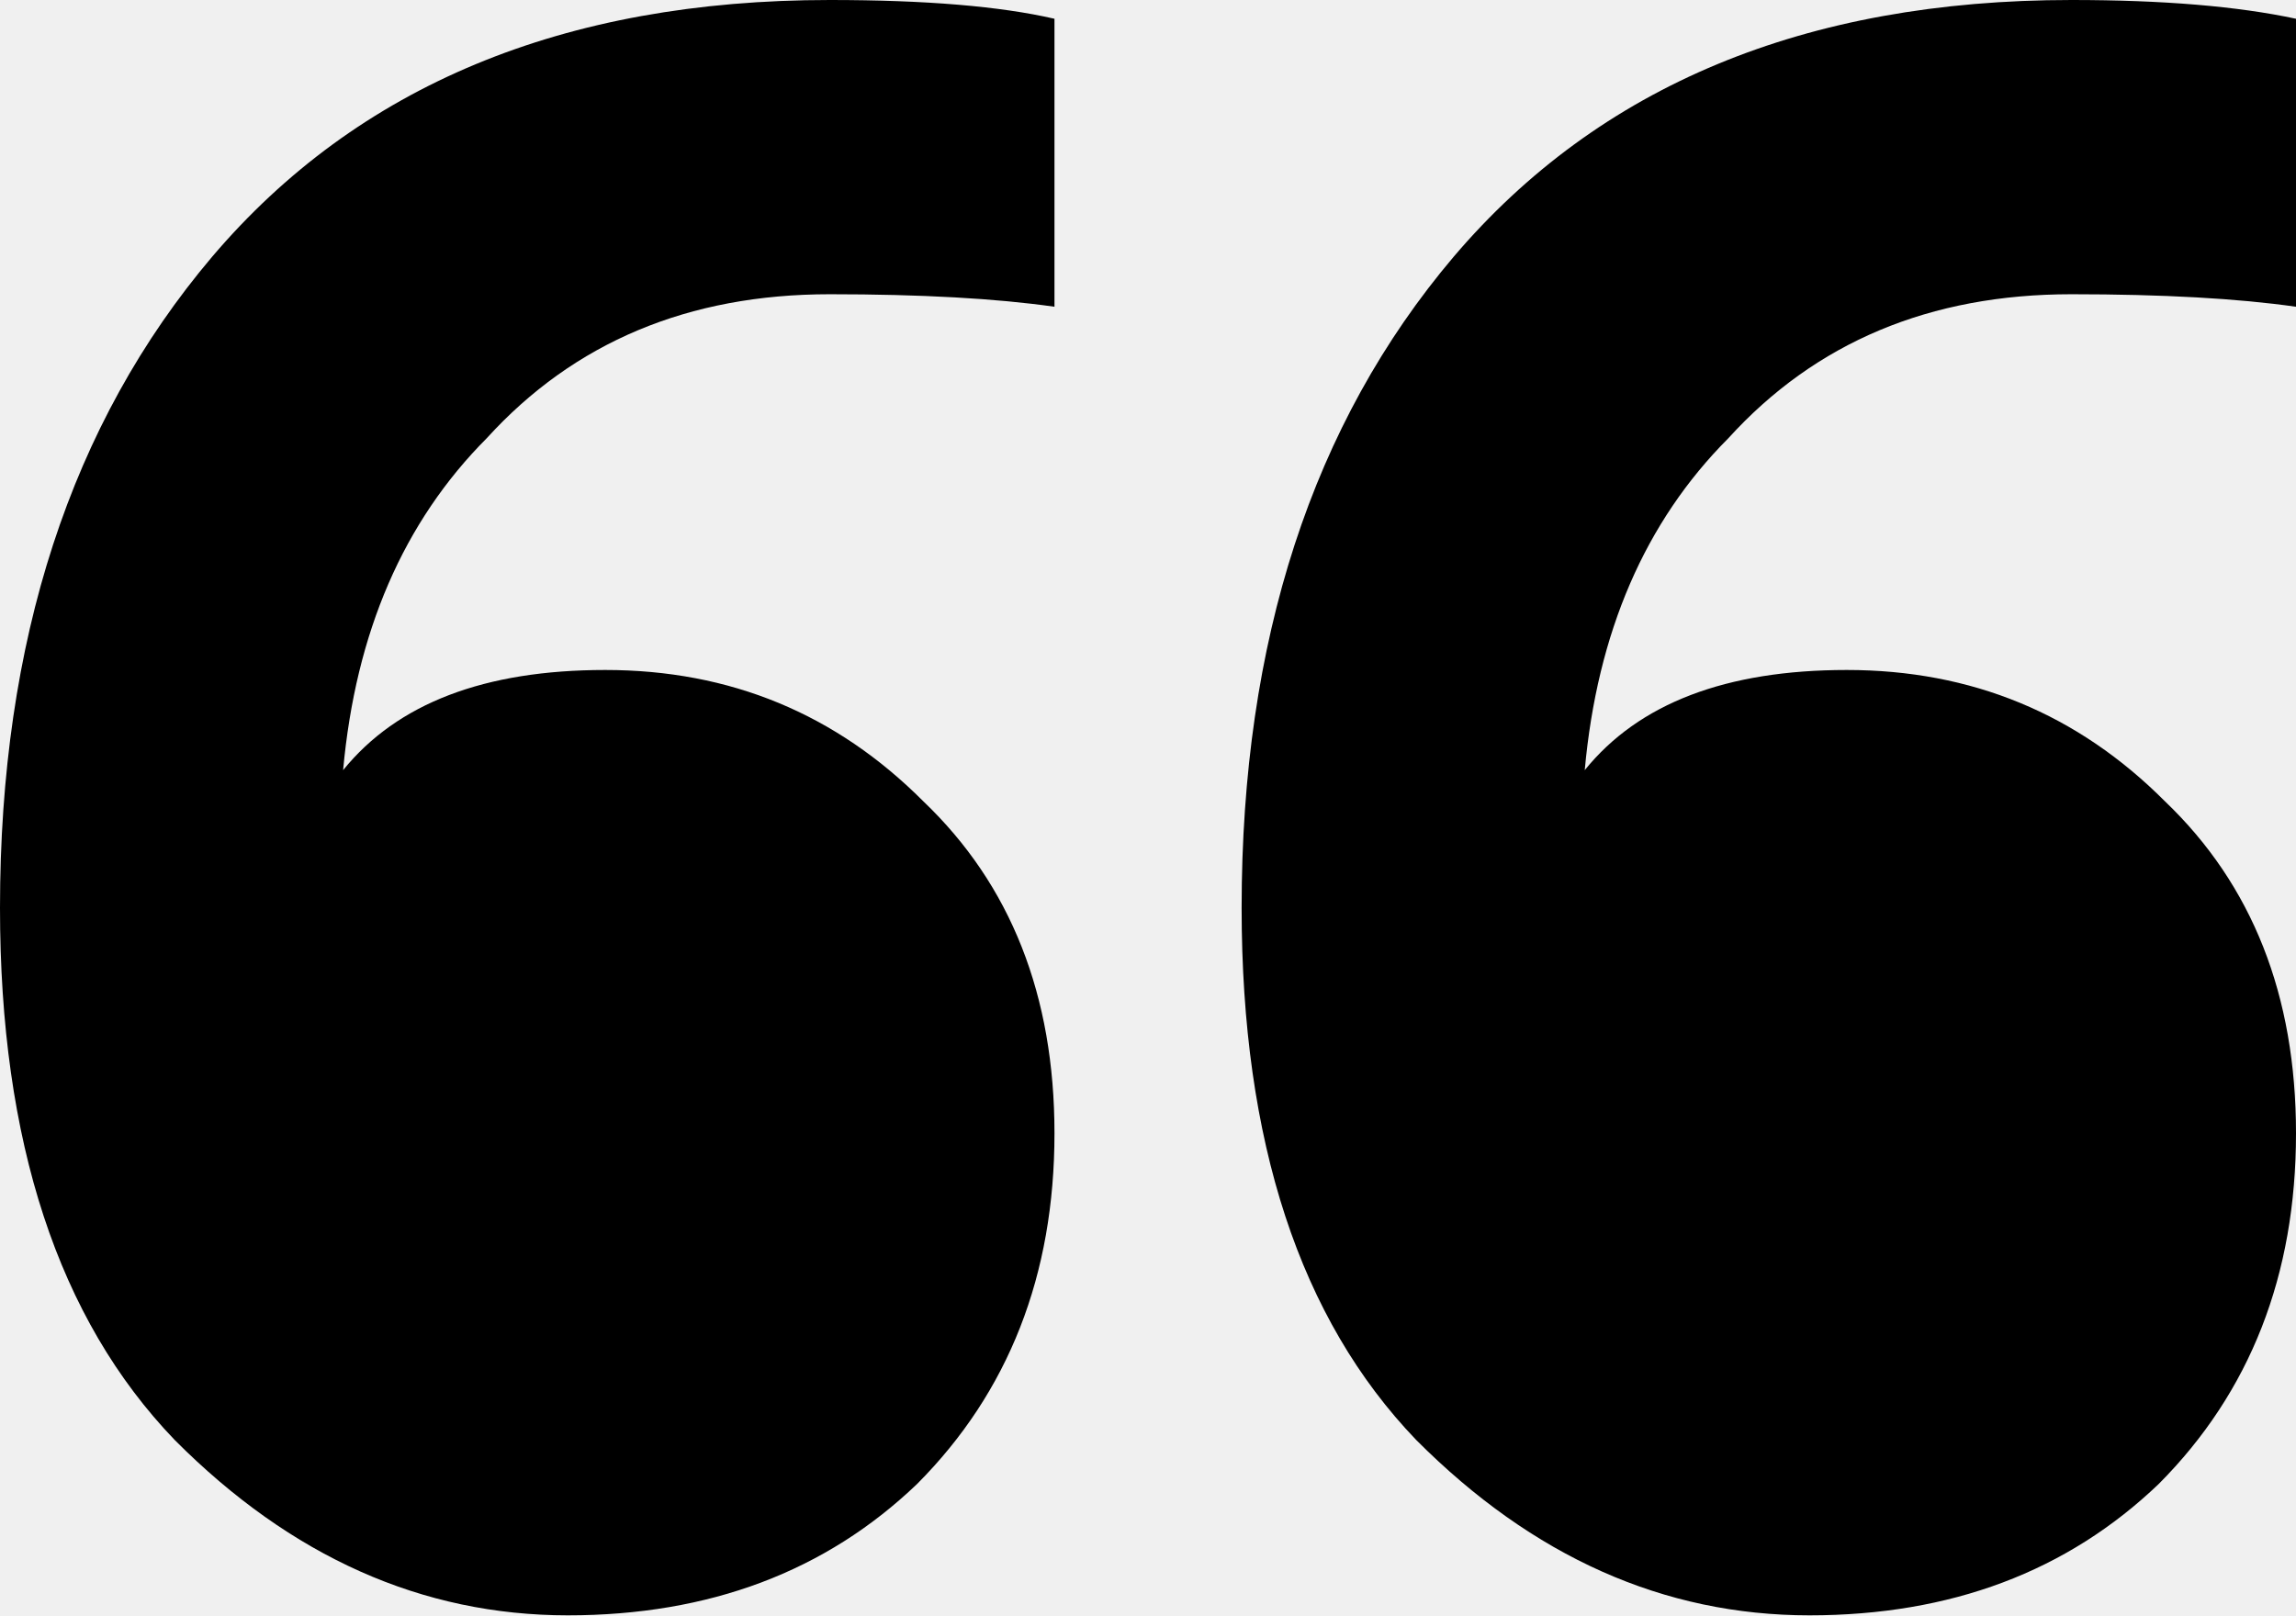
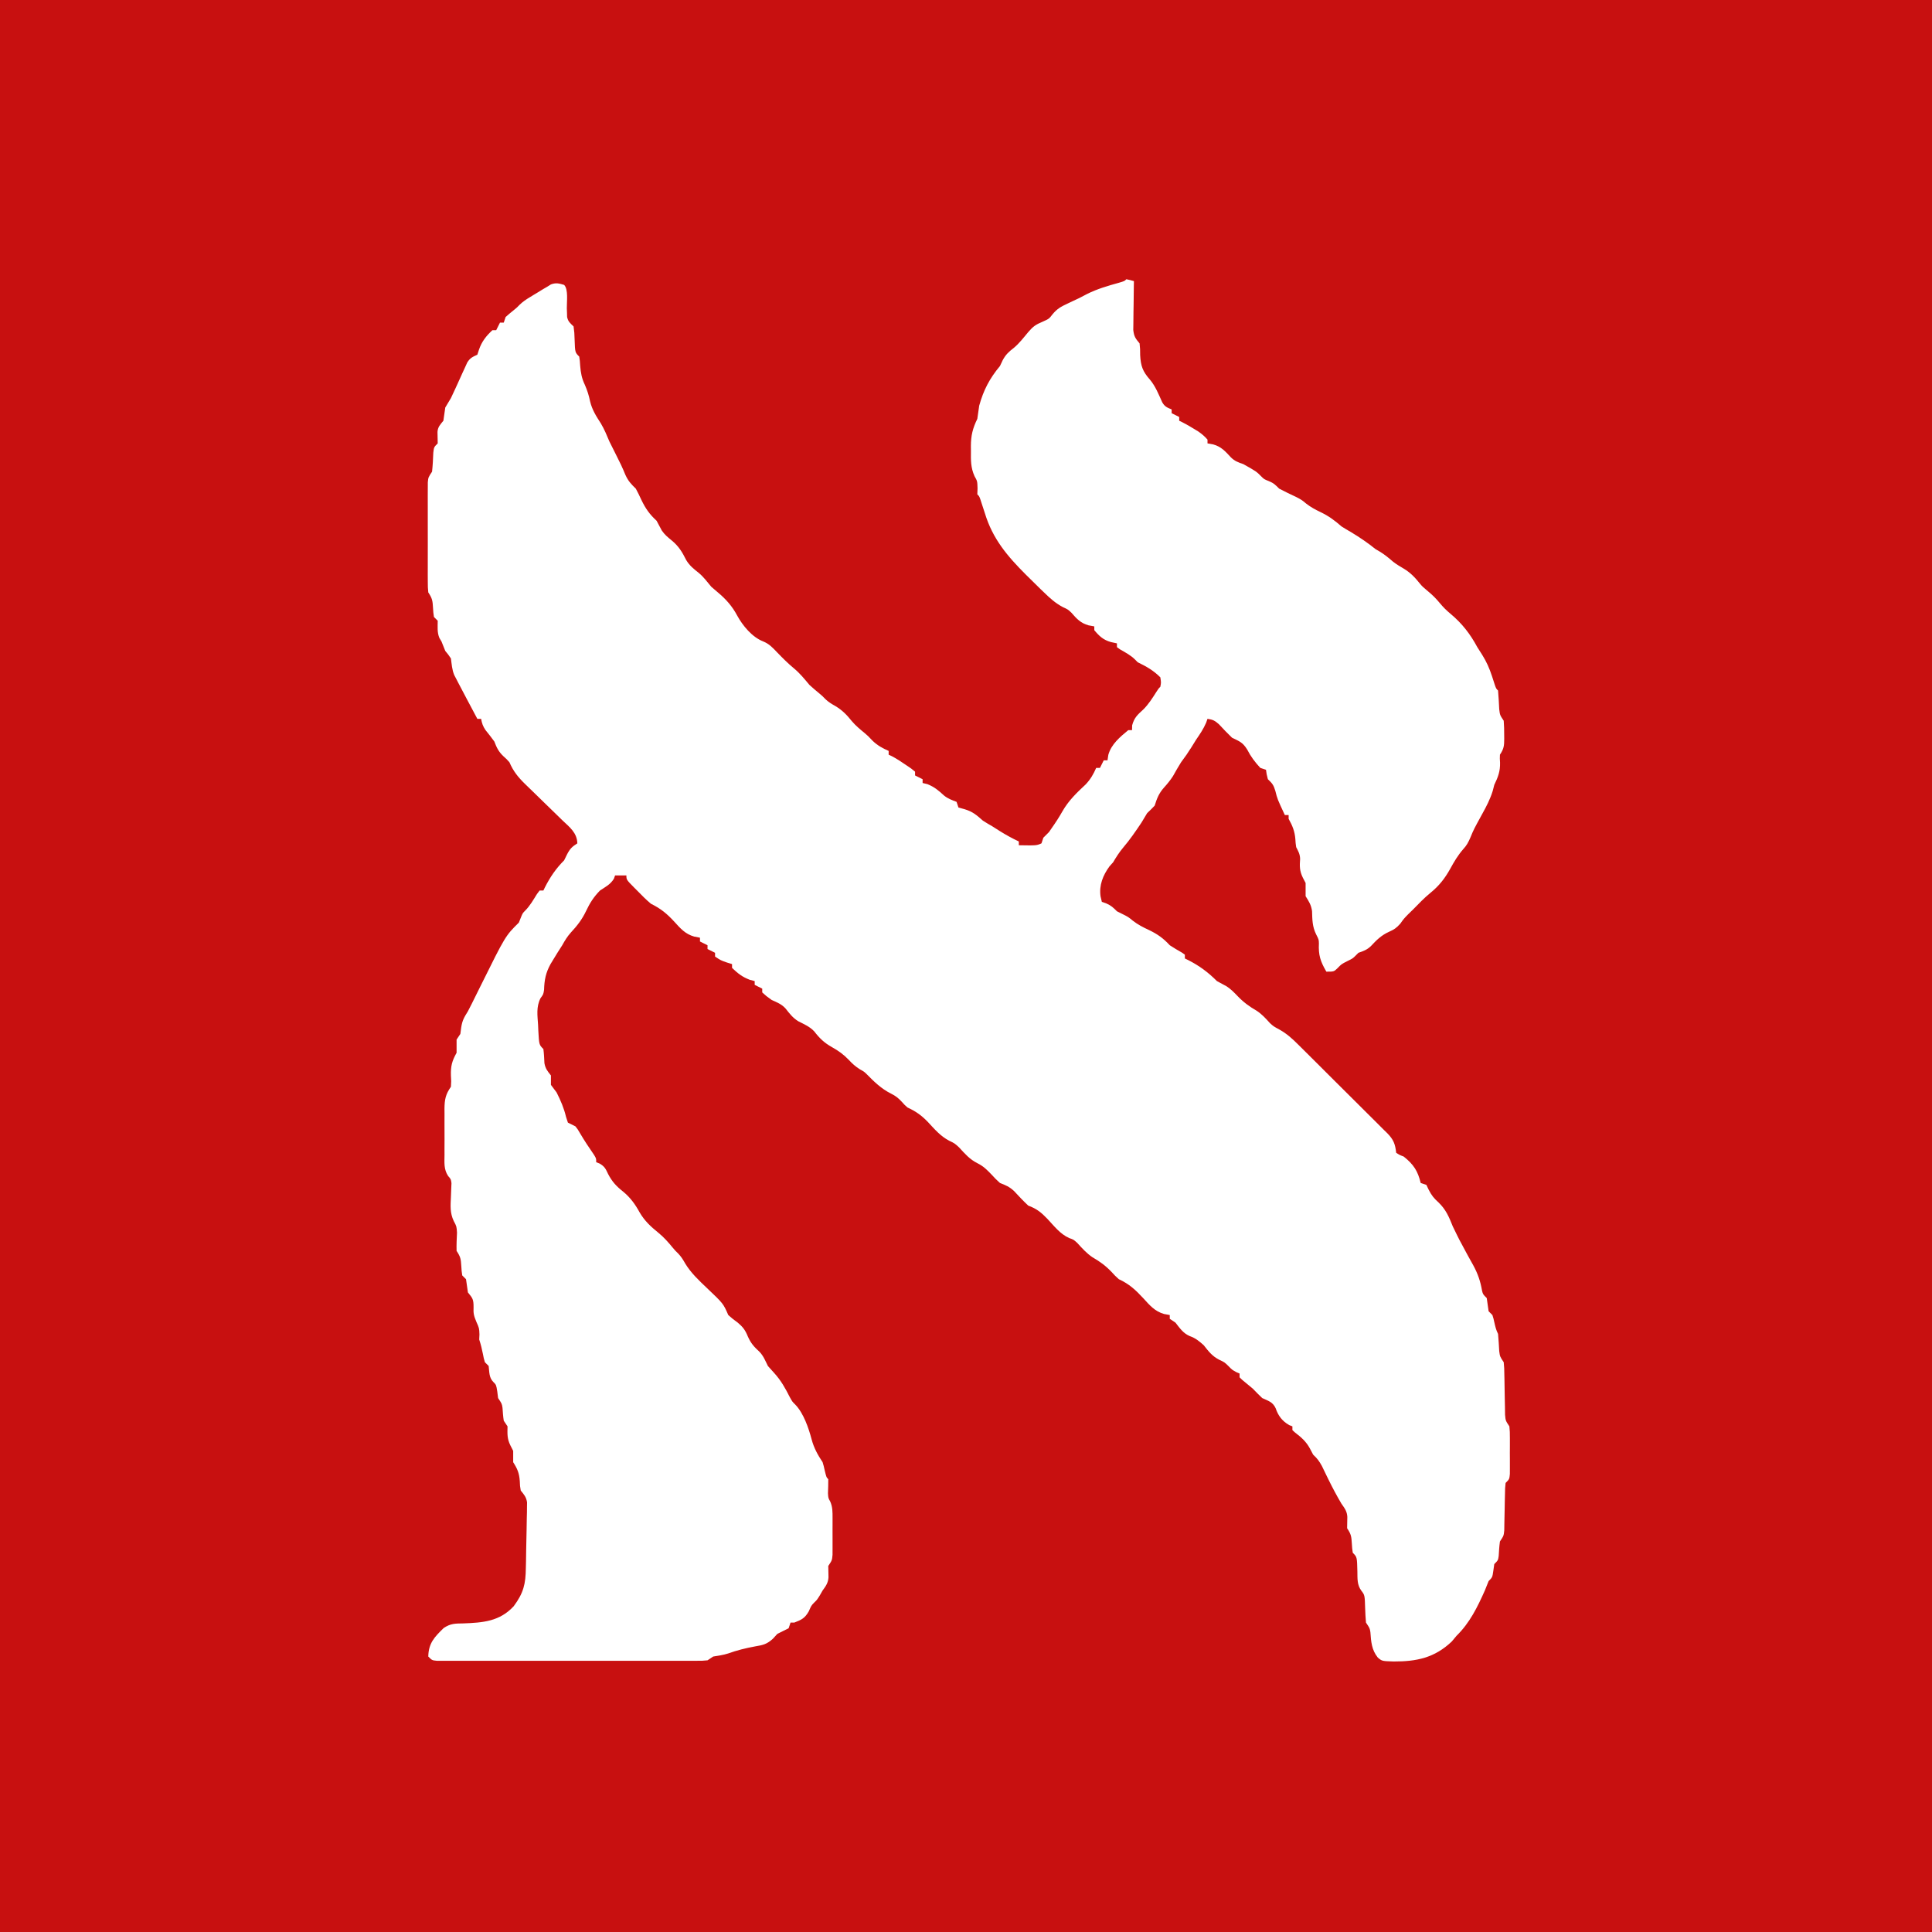
- <svg xmlns="http://www.w3.org/2000/svg" viewBox="0 0 22.39 15.756" fill="currentColor" aria-hidden="true">
-   <path d="M5.537 15.756C4.117 15.756 2.839 15.186 1.704 14.046C0.568 12.865 0 11.135 0 8.855C0 6.25 0.69 4.132 2.069 2.504C3.488 0.835 5.496 0 8.092 0C9.025 0 9.755 0.061 10.283 0.183V2.992C9.715 2.911 8.984 2.87 8.092 2.87C6.713 2.87 5.598 3.338 4.746 4.275C3.935 5.089 3.468 6.168 3.346 7.512C3.874 6.86 4.725 6.535 5.902 6.535C7.119 6.535 8.153 6.962 9.005 7.817C9.857 8.631 10.283 9.71 10.283 11.054C10.283 12.438 9.836 13.578 8.944 14.474C8.052 15.329 6.916 15.756 5.537 15.756ZM17.645 15.756C16.225 15.756 14.947 15.186 13.811 14.046C12.676 12.865 12.108 11.135 12.108 8.855C12.108 6.25 12.797 4.132 14.176 2.504C15.596 0.835 17.604 0 20.2 0C21.092 0 21.822 0.061 22.39 0.183V2.992C21.822 2.911 21.092 2.87 20.2 2.87C18.821 2.87 17.705 3.338 16.854 4.275C16.042 5.089 15.576 6.168 15.454 7.512C15.981 6.86 16.833 6.535 18.009 6.535C19.226 6.535 20.261 6.962 21.113 7.817C21.964 8.631 22.39 9.71 22.39 11.054C22.39 12.438 21.944 13.578 21.052 14.474C20.159 15.329 19.024 15.756 17.645 15.756Z" />
+ <svg xmlns="http://www.w3.org/2000/svg" viewBox="0 0 1024 1024" width="256" height="256">
+   <rect width="1024" height="1024" fill="#C81010" />
+   <path d="M0 0 C2.06 0.44 2.06 0.44 4 1 C3.98 1.86 3.97 2.72 3.95 3.6 C3.9 6.79 3.86 9.98 3.84 13.17 C3.82 14.55 3.8 15.93 3.77 17.31 C3.74 19.29 3.72 21.28 3.71 23.27 C3.69 24.46 3.68 25.65 3.66 26.88 C4.03 30.3 4.83 31.44 7 34 C7.3 36.95 7.3 36.95 7.31 40.25 C7.62 46.01 8.67 48.88 12.44 53.16 C15.42 56.68 17.09 60.99 18.98 65.16 C20.27 67.48 21.58 68.03 24 69 C24 69.66 24 70.32 24 71 C25.32 71.66 26.64 72.32 28 73 C28 73.66 28 74.32 28 75 C28.58 75.28 29.15 75.56 29.75 75.85 C31.92 76.96 33.99 78.15 36.06 79.44 C36.73 79.85 37.41 80.26 38.1 80.68 C39.98 81.99 41.51 83.26 43 85 C43 85.66 43 86.32 43 87 C43.51 87.09 43.51 87.09 46.06 87.56 C50.3 88.74 52.46 91.24 55.39 94.4 C57.42 96.41 59.31 97.08 62 98 C68.87 101.86 68.87 101.86 71.59 104.6 C73 106 73 106 75.5 107 C78.12 108.05 79.05 109.05 81 111 C83.98 112.59 87.01 114 90.06 115.44 C93 117 93 117 95.25 118.88 C97.79 120.84 100.06 122.06 102.94 123.44 C107.26 125.52 110.42 127.84 114 131 C115.64 132.04 117.31 133.04 119 134 C123.58 136.76 127.84 139.63 132 143 C132.8 143.47 133.61 143.95 134.44 144.44 C136.96 145.98 139.1 147.76 141.33 149.69 C143.14 151.11 145.01 152.22 147 153.38 C150.61 155.56 152.96 158.04 155.57 161.31 C157 163 157 163 160 165.5 C162.35 167.46 164.08 169.18 166 171.5 C167.9 173.8 169.61 175.5 171.94 177.44 C177.97 182.49 182.3 188.1 186 195 C186.87 196.38 187.74 197.75 188.62 199.12 C190.89 202.73 192.41 206.22 193.75 210.27 C193.88 210.68 193.88 210.68 194.56 212.75 C194.81 213.53 195.06 214.31 195.32 215.11 C196 217 196 217 197 218 C197.29 221.3 197.45 224.59 197.62 227.9 C198 231 198 231 200 234 C200.19 236.55 200.28 238.96 200.25 241.5 C200.26 242.18 200.27 242.85 200.27 243.55 C200.26 247.25 200.1 248.85 198 252 C197.91 254.02 197.91 254.02 198.06 256.25 C198.17 260.83 197 263.85 195 268 C194.73 269.05 194.46 270.1 194.18 271.18 C192.8 275.64 190.82 279.43 188.56 283.5 C184.09 291.66 184.09 291.66 182.37 295.84 C181.25 298.43 180.39 300.1 178.5 302.12 C175.7 305.35 173.72 308.69 171.68 312.43 C168.73 317.72 165.72 321.53 161.02 325.35 C157.78 328 154.93 331.02 152 334 C151.11 334.87 150.23 335.73 149.31 336.62 C147 339 147 339 145.19 341.56 C143.07 343.92 141.98 344.62 139.19 345.88 C135.12 347.72 132.62 350.22 129.6 353.46 C127.6 355.38 125.61 356.13 123 357 C122.53 357.47 122.05 357.95 121.56 358.44 C120 360 120 360 117.06 361.44 C114 363 114 363 111.88 365.19 C110 367 110 367 106 367 C102.86 361.6 101.74 358.27 102.05 352.07 C102 350 102 350 100.56 347.19 C98.54 343.07 98.55 339.45 98.41 334.9 C97.95 331.61 96.74 329.78 95 327 C95 324.67 95 322.33 95 320 C94.5 319.05 94.01 318.1 93.5 317.12 C91.75 313.48 91.82 311.1 92.09 307.15 C91.98 304.62 91.15 303.23 90 301 C89.69 298.85 89.69 298.85 89.56 296.62 C89.2 292.52 88.03 289.62 86 286 C86 285.34 86 284.68 86 284 C85.34 284 84.68 284 84 284 C80.04 275.52 80.04 275.52 78.94 271.12 C77.98 267.95 77.29 267.19 75 265 C74.31 262.31 74.31 262.31 74 260 C73.01 259.67 72.02 259.34 71 259 C68.14 255.92 65.97 253.05 64.06 249.31 C61.63 245.41 60.05 244.99 56 243 C53.62 240.73 51.38 238.38 49.15 235.96 C46.99 234 45.84 233.37 43 233 C42.75 233.7 42.5 234.4 42.25 235.12 C40.83 238.39 39.02 241.06 37 244 C36.14 245.37 35.29 246.75 34.44 248.12 C32.74 250.86 30.95 253.44 29 256 C27.5 258.43 26.07 260.88 24.69 263.38 C23.22 265.65 21.74 267.44 19.94 269.44 C17.25 272.47 16.21 275.12 15 279 C13.71 280.37 12.37 281.71 11 283 C9.98 284.66 8.99 286.33 8 288 C4.94 292.58 1.83 297.12 -1.75 301.31 C-3.82 303.79 -5.37 306.23 -7 309 C-7.66 309.74 -8.32 310.49 -9 311.25 C-12.42 315.96 -14.52 321.19 -13.69 327.06 C-13.46 328.03 -13.23 329 -13 330 C-12.24 330.27 -11.47 330.54 -10.69 330.81 C-8.02 331.99 -7.01 332.99 -5 335 C-4.05 335.47 -3.1 335.95 -2.12 336.44 C1 338 1 338 3.32 339.91 C6.11 342.09 8.8 343.46 12 344.94 C16.54 347.14 19.56 349.27 23 353 C25.1 354.38 27.24 355.65 29.43 356.89 C29.95 357.25 30.46 357.62 31 358 C31 358.66 31 359.32 31 360 C31.58 360.28 32.16 360.56 32.75 360.86 C38.69 363.88 43.29 367.29 48 372 C49.7 372.93 51.4 373.86 53.12 374.77 C55.38 376.25 57.07 377.98 58.94 379.94 C62.08 383.22 65.15 385.46 69.06 387.72 C71.81 389.53 73.89 391.81 76.07 394.25 C78 396 78 396 81.25 397.76 C85 399.88 87.99 402.55 91.01 405.59 C91.57 406.14 92.12 406.69 92.69 407.25 C94.51 409.04 96.31 410.84 98.12 412.65 C99.38 413.91 100.65 415.16 101.91 416.42 C104.56 419.05 107.19 421.69 109.83 424.33 C113.2 427.7 116.59 431.06 119.98 434.42 C122.6 437.01 125.2 439.61 127.8 442.21 C129.05 443.46 130.3 444.7 131.55 445.93 C133.3 447.66 135.04 449.4 136.77 451.15 C137.28 451.66 137.8 452.16 138.34 452.68 C141.6 456.02 142.51 458.4 143 463 C144.84 464.18 144.84 464.18 147 465 C152.21 469.17 154.46 472.59 156 479 C156.99 479.33 157.98 479.66 159 480 C159.41 480.87 159.83 481.73 160.25 482.62 C161.85 485.72 162.95 487.04 165.44 489.31 C169.38 493.09 171 497 173 502 C173.71 503.51 174.44 505.01 175.19 506.5 C175.6 507.32 176.01 508.15 176.44 509 C177.68 511.38 178.95 513.74 180.25 516.1 C180.65 516.83 181.05 517.57 181.46 518.32 C182.26 519.78 183.06 521.23 183.88 522.67 C186.29 527.11 187.68 531.14 188.52 536.13 C189 538 189 538 191 540 C191.33 542.33 191.67 544.67 192 547 C192.66 547.66 193.32 548.32 194 549 C194.6 550.87 194.6 550.87 195.06 553 C195.55 555.21 195.98 556.97 197 559 C197.28 562.05 197.45 565.1 197.62 568.15 C198 571 198 571 200 574 C200.29 577.14 200.29 577.14 200.34 580.97 C200.36 581.65 200.37 582.32 200.39 583.02 C200.45 585.91 200.49 588.8 200.53 591.69 C200.57 593.81 200.61 595.92 200.66 598.03 C200.67 599.3 200.69 600.56 200.71 601.86 C201 605 201 605 203 608 C203.26 610.88 203.26 610.88 203.27 614.35 C203.27 615.59 203.27 616.84 203.27 618.12 C203.27 619.42 203.26 620.72 203.25 622.06 C203.26 623.37 203.27 624.67 203.27 626.02 C203.27 626.64 203.27 626.64 203.27 629.79 C203.26 630.93 203.26 632.07 203.26 633.25 C203 636 203 636 201 638 C200.71 640.75 200.71 640.75 200.66 644.21 C200.63 645.46 200.6 646.7 200.57 647.98 C200.54 649.29 200.52 650.59 200.5 651.94 C200.46 654.51 200.41 657.08 200.34 659.65 C200.33 660.22 200.33 660.22 200.29 663.12 C200 666 200 666 198 669 C197.63 671.58 197.5 674.13 197.34 676.72 C197 679 197 679 195 681 C194.84 682.15 194.67 683.31 194.5 684.5 C194 688 194 688 192 690 C191.31 691.66 190.65 693.33 190 695 C186.02 703.9 182.03 712.11 175 719 C174.15 720.01 173.31 721.02 172.44 722.06 C163.29 730.73 153.8 732.64 141.67 732.62 C135.51 732.42 135.51 732.42 133.31 730.6 C130 726.55 129.69 722.12 129.34 717.09 C129 715 129 715 127 712 C126.78 709.5 126.63 707.07 126.56 704.56 C126.35 697.45 126.35 697.45 124.5 695.04 C122.21 691.93 122.51 688.59 122.44 684.88 C122.26 677.26 122.26 677.26 120 675 C119.66 672.72 119.66 672.72 119.5 670.06 C119.28 666.38 119.12 665.18 117 662 C117.03 659.99 117.07 657.98 117.11 655.97 C116.95 653.02 115.7 651.4 114 649 C111.58 644.89 109.33 640.69 107.23 636.41 C107.07 636.1 107.07 636.1 106.3 634.52 C105.41 632.69 104.53 630.87 103.65 629.04 C102.23 626.43 101.12 624.96 99 623 C98.71 622.45 98.71 622.45 97.25 619.69 C95.26 616.02 92.68 613.78 89.39 611.26 C88.93 610.85 88.47 610.43 88 610 C88 609.34 88 608.68 88 608 C87.42 607.77 86.85 607.55 86.25 607.31 C82.59 605.18 80.46 602.38 79.12 598.38 C77.54 595.02 75.31 594.56 72 593 C70.29 591.38 68.63 589.71 67 588 C65.14 586.42 63.26 584.87 61.36 583.33 C60.91 582.89 60.46 582.45 60 582 C60 581.34 60 580.68 60 580 C59.42 579.75 58.85 579.5 58.25 579.25 C56 578 56 578 54.12 576.06 C52 574 52 574 49.06 572.62 C45.36 570.66 43.59 568.26 41 565 C38.52 562.77 36.65 561.23 33.5 560.12 C30 558.55 28.36 555.98 26 553 C25.01 552.34 24.02 551.68 23 551 C23 550.34 23 549.68 23 549 C22.5 548.91 22.5 548.91 19.94 548.43 C15.04 547.03 12.29 543.74 8.94 540.06 C4.84 535.64 1.55 532.57 -4 530 C-6.05 528.13 -6.05 528.13 -7.88 526.12 C-11.02 522.83 -14.07 520.61 -17.99 518.36 C-21.11 516.25 -23.52 513.54 -26.04 510.77 C-28 509 -28 509 -30.3 508.2 C-35.1 506.07 -38.28 501.83 -41.83 498.05 C-45.12 494.63 -47.5 492.66 -52 491 C-54.64 488.55 -57.05 485.95 -59.5 483.31 C-62.03 480.97 -63.85 480.23 -67 479 C-69.25 476.94 -69.25 476.94 -71.44 474.56 C-73.97 471.93 -75.73 470.14 -79 468.5 C-83.05 466.47 -85.61 463.47 -88.66 460.16 C-91 458 -91 458 -93.88 456.62 C-98.53 454.21 -101.6 450.54 -105.14 446.74 C-108.53 443.21 -111.5 441.07 -116 439 C-117.69 437.5 -117.69 437.5 -119 436 C-120.99 433.89 -122.21 432.9 -124.88 431.56 C-129.82 429.09 -133.76 425.3 -137.6 421.36 C-139 420 -139 420 -141.25 418.75 C-143.72 417.18 -145.22 415.8 -147.19 413.69 C-149.92 410.84 -152.62 408.93 -156.06 407 C-160.17 404.68 -162.59 402.34 -165.44 398.65 C-167.83 396.12 -170.75 394.88 -173.83 393.32 C-176.77 391.53 -178.51 389.25 -180.6 386.57 C-182.68 384.24 -185.18 383.26 -188 382 C-190.87 379.94 -190.87 379.94 -193 378 C-193 377.34 -193 376.68 -193 376 C-194.32 375.34 -195.64 374.68 -197 374 C-197 373.34 -197 372.68 -197 372 C-197.43 371.89 -197.43 371.89 -199.62 371.31 C-203.67 369.74 -205.87 367.98 -209 365 C-209 364.34 -209 363.68 -209 363 C-209.93 362.71 -210.86 362.42 -211.81 362.12 C-215 361 -215 361 -218 359 C-218 358.34 -218 357.68 -218 357 C-219.32 356.34 -220.64 355.68 -222 355 C-222 354.34 -222 353.68 -222 353 C-223.32 352.34 -224.64 351.68 -226 351 C-226 350.34 -226 349.68 -226 349 C-227.02 348.8 -228.04 348.61 -229.09 348.4 C-233.79 347.06 -236.36 344.1 -239.56 340.56 C-243.52 336.26 -246.71 333.62 -252 331 C-254.45 328.96 -256.66 326.72 -258.88 324.44 C-259.47 323.85 -260.06 323.26 -260.67 322.65 C-265 318.27 -265 318.27 -265 316 C-266.98 316 -268.96 316 -271 316 C-271.1 316.29 -271.1 316.29 -271.62 317.75 C-273.49 320.81 -276.03 322.02 -279 324 C-282.34 327.42 -284.34 330.56 -286.38 334.88 C-288.5 339.35 -291.09 342.65 -294.44 346.27 C-296.32 348.36 -297.64 350.54 -299 353 C-299.81 354.27 -300.62 355.54 -301.44 356.81 C-302.3 358.2 -303.15 359.6 -304 361 C-304.39 361.64 -304.78 362.28 -305.18 362.94 C-307.72 367.52 -308.49 371.37 -308.63 376.61 C-309 379 -309 379 -310.54 381.1 C-312.85 385.69 -312.13 390.16 -311.81 395.19 C-311.77 396.2 -311.72 397.21 -311.68 398.25 C-311.27 405.73 -311.27 405.73 -309 408 C-308.66 410.5 -308.56 412.97 -308.44 415.49 C-307.93 418.4 -306.82 419.72 -305 422 C-305 423.67 -305 425.33 -305 427 C-304.03 428.36 -303.02 429.68 -302 431 C-299.87 435.19 -298.08 439.36 -297 443.94 C-296.84 444.44 -296.84 444.44 -296 447 C-294.67 447.67 -293.34 448.34 -292 449 C-290.73 450.63 -290.73 450.63 -289.62 452.56 C-287.29 456.54 -284.76 460.33 -282.14 464.12 C-281 466 -281 466 -281 468 C-280.39 468.24 -279.78 468.48 -279.14 468.73 C-276.53 470.28 -275.96 471.53 -274.69 474.25 C-272.56 478.35 -270.29 480.77 -266.7 483.61 C-262.97 486.66 -260.28 490.36 -258 494.56 C-255.34 499.13 -252.14 502.07 -248.06 505.38 C-245.14 507.75 -242.78 510.44 -240.39 513.35 C-239 515 -239 515 -237.55 516.38 C-235.96 518.05 -234.97 519.64 -233.85 521.65 C-230.75 526.72 -226.66 530.56 -222.38 534.62 C-213.63 542.93 -213.63 542.93 -211 549 C-208.56 551.13 -208.56 551.13 -206 553 C-203.19 555.39 -202.04 556.91 -200.62 560.38 C-198.94 564.13 -197.33 565.83 -194.4 568.54 C-192.33 570.7 -191.33 573.33 -190 576 C-188.92 577.25 -187.81 578.48 -186.69 579.69 C-183.09 583.62 -180.74 587.84 -178.36 592.58 C-177 595 -177 595 -175.52 596.43 C-171.09 601 -168.43 608.84 -166.81 614.94 C-165.61 619.45 -163.58 623.13 -161 627 C-160.4 629.01 -160.4 629.01 -159.94 631.12 C-159 635 -159 635 -158 636 C-157.97 638.49 -158.07 640.97 -158.16 643.46 C-158 646 -158 646 -157.01 647.74 C-155.65 650.79 -155.74 653.3 -155.73 656.63 C-155.73 657.91 -155.73 659.19 -155.73 660.51 C-155.73 661.18 -155.73 661.84 -155.74 662.53 C-155.75 664.56 -155.74 666.59 -155.73 668.62 C-155.73 669.9 -155.73 671.18 -155.73 672.5 C-155.74 673.68 -155.74 674.85 -155.74 676.06 C-156 679 -156 679 -158 682 C-157.97 684 -157.93 686.01 -157.88 688.01 C-158.06 690.94 -159.29 692.66 -161 695 C-161.5 695.87 -161.99 696.73 -162.5 697.62 C-164 700 -164 700 -165.5 701.44 C-167 703 -167 703 -168.31 706 C-170.37 709.66 -172.14 710.52 -176 712 C-176.66 712 -177.32 712 -178 712 C-178.33 712.99 -178.66 713.98 -179 715 C-181 716 -183 717 -185 718 C-185.75 718.83 -186.51 719.65 -187.28 720.5 C-190.5 723.46 -192.49 723.91 -196.75 724.62 C-201.73 725.54 -206.34 726.67 -211.1 728.38 C-213.68 729.22 -216.32 729.55 -219 730 C-219.99 730.66 -220.98 731.32 -222 732 C-224.64 732.25 -224.64 732.25 -227.89 732.25 C-229.12 732.26 -230.35 732.27 -231.62 732.27 C-232.98 732.27 -234.35 732.26 -235.71 732.26 C-237.15 732.26 -238.58 732.27 -240.02 732.27 C-243.92 732.28 -247.82 732.27 -251.72 732.27 C-255.8 732.26 -259.88 732.27 -263.95 732.27 C-270.8 732.28 -277.65 732.27 -284.49 732.26 C-292.42 732.25 -300.34 732.25 -308.27 732.26 C-315.06 732.27 -321.86 732.27 -328.66 732.27 C-332.72 732.27 -336.78 732.27 -340.84 732.27 C-344.66 732.28 -348.48 732.27 -352.29 732.26 C-353.7 732.26 -355.1 732.26 -356.51 732.27 C-358.42 732.27 -360.33 732.26 -362.24 732.25 C-363.31 732.25 -364.38 732.25 -365.48 732.25 C-368 732 -368 732 -370 730 C-369.86 722.89 -366.7 719.63 -361.8 714.86 C-358.18 712.46 -355.75 712.5 -351.44 712.44 C-340.97 712.04 -332.19 711.39 -324.72 703.33 C-319.53 696.31 -318.38 691.62 -318.29 682.96 C-318.26 681.91 -318.24 680.86 -318.21 679.79 C-318.17 677.59 -318.13 675.39 -318.11 673.18 C-318.06 669.81 -317.98 666.44 -317.9 663.07 C-317.86 660.93 -317.82 658.79 -317.79 656.64 C-317.76 655.64 -317.74 654.63 -317.71 653.59 C-317.71 653.12 -317.71 653.12 -317.69 650.75 C-317.68 649.93 -317.66 649.1 -317.65 648.26 C-318.08 645.47 -319.24 644.16 -321 642 C-321.41 639.6 -321.41 639.6 -321.5 637.06 C-321.79 632.84 -322.71 630.58 -325 627 C-325 625 -325 623 -325 621 C-325.5 620.03 -325.99 619.06 -326.5 618.06 C-328.27 614.46 -328.07 611.96 -328 608 C-328.66 607.01 -329.32 606.02 -330 605 C-330.36 602.72 -330.5 600.46 -330.66 598.16 C-331 596 -331 596 -333 593 C-333.07 592.42 -333.07 592.42 -333.44 589.5 C-334 586 -334 586 -335.5 584.5 C-337.88 582.12 -337.59 579.24 -338 576 C-338.66 575.34 -339.32 574.68 -340 574 C-340.6 571.94 -340.6 571.94 -341.06 569.56 C-341.59 566.94 -342.15 564.55 -343 562 C-342.98 561.55 -342.98 561.55 -342.88 559.25 C-343 556 -343 556 -344.5 552.62 C-345.87 549.32 -346.15 548.17 -346 544.81 C-346 540.58 -346.5 540.1 -349 537 C-349.36 534.67 -349.7 532.34 -350 530 C-350.66 529.34 -351.32 528.68 -352 528 C-352.34 525.72 -352.34 525.72 -352.5 523.06 C-352.72 519.38 -352.88 518.18 -355 515 C-355.1 511.76 -354.93 508.56 -354.78 505.32 C-355 502 -355 502 -356.5 499.18 C-358.56 494.82 -358.22 491.12 -358 486.38 C-357.92 484.7 -357.86 483.02 -357.81 481.34 C-357.78 480.6 -357.74 479.86 -357.71 479.1 C-358 477 -358 477 -359.49 475.29 C-361.84 471.73 -361.43 468.21 -361.4 464.04 C-361.4 463.16 -361.4 462.29 -361.41 461.4 C-361.41 459.56 -361.4 457.72 -361.39 455.88 C-361.38 453.08 -361.39 450.27 -361.41 447.46 C-361.41 445.67 -361.4 443.89 -361.4 442.1 C-361.4 441.26 -361.41 440.42 -361.42 439.56 C-361.36 434.78 -360.83 432.02 -358 428 C-357.81 425.1 -357.81 425.1 -358 422.06 C-358.15 417.08 -357.45 414.39 -355 410 C-354.96 407.67 -354.96 405.33 -355 403 C-354.34 402.01 -353.68 401.02 -353 400 C-352.86 398.89 -352.71 397.77 -352.56 396.62 C-351.97 392.8 -351.01 391.24 -349 388 C-347.64 385.42 -346.35 382.8 -345.06 380.19 C-344.39 378.83 -343.71 377.47 -343.04 376.11 C-342.7 375.43 -342.37 374.76 -342.02 374.06 C-329.12 348.04 -329.12 348.04 -322 341 C-321.83 340.59 -321.83 340.59 -321 338.5 C-320 336 -320 336 -318.63 334.64 C-316.06 332.05 -314.33 328.94 -312.4 325.86 C-311.94 325.25 -311.48 324.63 -311 324 C-310.34 324 -309.68 324 -309 324 C-308.72 323.42 -308.44 322.85 -308.15 322.25 C-305.38 316.82 -302.31 312.31 -298 308 C-297.5 306.99 -297.01 305.98 -296.5 304.94 C-294.98 301.95 -293.8 300.74 -291 299 C-291.18 293.28 -295.12 290.42 -298.99 286.72 C-299.69 286.03 -300.4 285.34 -301.12 284.63 C-303.36 282.43 -305.62 280.25 -307.88 278.06 C-310.13 275.88 -312.37 273.7 -314.61 271.5 C-316 270.14 -317.4 268.78 -318.81 267.43 C-322.45 263.86 -324.95 260.76 -327 256 C-328.54 254.28 -328.54 254.28 -330.06 252.94 C-332.71 250.43 -333.69 248.43 -335 245 C-336.49 242.94 -338.06 240.95 -339.66 238.96 C-341.04 236.95 -341.57 235.39 -342 233 C-342.66 233 -343.32 233 -344 233 C-345.42 230.33 -346.83 227.67 -348.25 225 C-348.65 224.26 -349.04 223.51 -349.45 222.75 C-350.64 220.5 -351.82 218.25 -353 216 C-353.39 215.27 -353.77 214.54 -354.17 213.78 C-354.53 213.09 -354.89 212.39 -355.26 211.67 C-355.58 211.05 -355.91 210.44 -356.24 209.8 C-357.43 206.98 -357.59 204.02 -358 201 C-359.44 198.88 -359.44 198.88 -361 197 C-361.7 195.35 -362.37 193.68 -363 192 C-363.19 191.69 -363.19 191.69 -364.12 190.12 C-365.37 187.1 -365 184.24 -365 181 C-365.66 180.34 -366.32 179.68 -367 179 C-367.34 176.72 -367.34 176.72 -367.5 174.06 C-367.72 170.38 -367.88 169.18 -370 166 C-370.25 163.34 -370.25 163.34 -370.26 160.11 C-370.27 158.9 -370.27 157.68 -370.28 156.44 C-370.27 155.13 -370.27 153.82 -370.27 152.47 C-370.27 151.11 -370.27 149.76 -370.27 148.4 C-370.27 145.56 -370.27 142.72 -370.26 139.88 C-370.25 136.23 -370.26 132.59 -370.27 128.95 C-370.28 126.15 -370.27 123.35 -370.27 120.55 C-370.27 118.56 -370.27 116.56 -370.28 114.56 C-370.27 113.35 -370.27 112.14 -370.26 110.89 C-370.26 109.82 -370.26 108.76 -370.25 107.66 C-370 105 -370 105 -368 102 C-367.62 98.64 -367.49 95.31 -367.34 91.93 C-367 89 -367 89 -365 87 C-365.03 84.98 -365.07 82.97 -365.12 80.95 C-364.95 78.26 -363.66 77.06 -362 75 C-361.66 72.67 -361.33 70.33 -361 68 C-360.03 66.31 -359.03 64.65 -358 63 C-357.2 61.34 -356.42 59.67 -355.66 57.99 C-355.24 57.07 -354.81 56.14 -354.38 55.19 C-353.5 53.26 -352.62 51.33 -351.76 49.4 C-351.34 48.48 -350.91 47.56 -350.47 46.61 C-350.28 46.19 -350.28 46.19 -349.32 44.08 C-347.79 41.67 -346.53 41.17 -344 40 C-343.71 39.11 -343.42 38.23 -343.12 37.31 C-341.68 33.07 -339.3 30.03 -336 27 C-335.34 27 -334.68 27 -334 27 C-333.34 25.68 -332.68 24.36 -332 23 C-331.34 23 -330.68 23 -330 23 C-329.83 22.5 -329.83 22.5 -329 20 C-327.55 18.73 -326.09 17.47 -324.57 16.28 C-323 15 -323 15 -321.55 13.5 C-319.86 11.86 -318.14 10.72 -316.12 9.5 C-315.42 9.07 -314.72 8.64 -313.99 8.2 C-313.33 7.8 -312.68 7.41 -312 7 C-311.09 6.44 -310.19 5.89 -309.25 5.31 C-308.51 4.88 -307.76 4.45 -307 4 C-306.34 3.59 -305.68 3.18 -305 2.75 C-302.34 1.75 -300.68 2.2 -298 3 C-295.67 5.33 -296.64 12.05 -296.57 15.39 C-296.54 16.18 -296.51 16.98 -296.48 17.8 C-296.47 18.17 -296.47 18.17 -296.42 20.02 C-295.89 22.5 -294.79 23.27 -293 25 C-292.56 28.29 -292.56 28.29 -292.44 32.06 C-292.21 38.79 -292.21 38.79 -290 41 C-289.66 43.21 -289.66 43.21 -289.5 45.81 C-289.19 49.6 -288.67 52.55 -287 56 C-285.73 58.94 -284.89 61.52 -284.25 64.69 C-283.2 69.14 -281.01 72.6 -278.54 76.41 C-276.7 79.5 -275.39 82.69 -274 86 C-272.85 88.34 -271.68 90.68 -270.5 93 C-268.7 96.53 -267 100 -265.53 103.69 C-264.01 106.98 -262.56 108.52 -260 111 C-258.95 112.94 -257.98 114.93 -257.06 116.94 C-254.87 121.51 -252.75 124.55 -249 128 C-248.07 129.73 -247.15 131.46 -246.23 133.19 C-244.76 135.35 -243.09 136.73 -241.06 138.38 C-237.28 141.48 -235.45 144.54 -233.28 148.87 C-231.54 151.77 -229.33 153.54 -226.69 155.61 C-224.1 157.75 -222.15 160.42 -220 163 C-218.85 164.02 -217.68 165.02 -216.5 166 C-212.21 169.58 -208.88 173.34 -206.25 178.31 C-203.3 183.7 -198.31 189.71 -192.52 191.96 C-189.27 193.3 -187.54 195.21 -185.12 197.75 C-182.24 200.73 -179.39 203.61 -176.19 206.25 C-173.04 208.86 -170.62 211.86 -168 215 C-166.26 216.59 -164.47 218.11 -162.65 219.61 C-161 221 -161 221 -159.53 222.54 C-157.86 224.13 -156.2 225.12 -154.19 226.25 C-150.53 228.47 -148.15 230.92 -145.5 234.24 C-143.45 236.65 -141.1 238.58 -138.66 240.59 C-137 242 -137 242 -134.44 244.69 C-131.81 247.18 -129.3 248.54 -126 250 C-126 250.66 -126 251.32 -126 252 C-125.45 252.26 -124.9 252.52 -124.33 252.78 C-121.66 254.18 -119.23 255.79 -116.75 257.5 C-115.86 258.11 -114.97 258.72 -114.05 259.34 C-113.37 259.89 -112.7 260.44 -112 261 C-112 261.66 -112 262.32 -112 263 C-110.68 263.66 -109.36 264.32 -108 265 C-108 265.66 -108 266.32 -108 267 C-107.15 267.21 -106.31 267.41 -105.44 267.62 C-101.7 269.12 -99.6 270.94 -96.68 273.61 C-94.63 275.31 -92.47 276.06 -90 277 C-89.67 277.99 -89.34 278.98 -89 280 C-87.95 280.29 -86.9 280.58 -85.81 280.88 C-81.47 282.16 -79.35 284.02 -76 287 C-74.36 288.04 -72.69 289.04 -71 290 C-69.69 290.83 -68.37 291.66 -67.06 292.5 C-63.8 294.55 -60.48 296.35 -57 298 C-57 298.66 -57 299.32 -57 300 C-47.63 300.16 -47.63 300.16 -45 299 C-44.67 298.01 -44.34 297.02 -44 296 C-43.02 294.98 -42.01 293.99 -41 293 C-40.01 291.63 -39.05 290.23 -38.12 288.81 C-37.6 288.01 -37.07 287.21 -36.52 286.39 C-35.61 284.95 -34.72 283.5 -33.89 282.02 C-30.66 276.33 -26.27 272.14 -21.52 267.71 C-18.96 264.95 -17.5 262.43 -16 259 C-15.34 259 -14.68 259 -14 259 C-13.34 257.68 -12.68 256.36 -12 255 C-11.34 255 -10.68 255 -10 255 C-9.86 254.03 -9.71 253.06 -9.56 252.06 C-8.01 246.46 -3.36 242.59 1 239 C1.66 239 2.32 239 3 239 C3.02 238.15 3.04 237.31 3.06 236.44 C4.21 232.24 5.96 230.82 9.08 227.94 C11.8 225.19 13.77 222.08 15.84 218.82 C17 217 17 217 18 216 C18.44 213.75 18.44 213.75 18 211 C14.32 207.32 10.68 205.29 6 203 C5.53 202.53 5.07 202.06 4.59 201.57 C2.25 199.25 -0.52 197.82 -3.36 196.18 C-3.9 195.79 -4.44 195.4 -5 195 C-5 194.34 -5 193.68 -5 193 C-5.53 192.89 -5.53 192.89 -8.19 192.31 C-12.17 191.19 -14.36 189.2 -17 186 C-17 185.34 -17 184.68 -17 184 C-18.01 183.81 -19.02 183.63 -20.06 183.44 C-24.21 182.28 -26.36 179.95 -29.13 176.75 C-31 175 -31 175 -33.7 173.76 C-37.63 171.66 -40.44 169.12 -43.61 166.03 C-44.23 165.44 -44.84 164.85 -45.47 164.25 C-47.43 162.35 -49.37 160.43 -51.31 158.5 C-51.97 157.85 -52.63 157.2 -53.31 156.53 C-63.15 146.7 -70.91 137.53 -75 124 C-75.53 122.35 -76.07 120.7 -76.62 119.05 C-76.74 118.67 -76.74 118.67 -77.35 116.78 C-78 115 -78 115 -79 114 C-78.98 113.47 -78.98 113.47 -78.88 110.81 C-79 107 -79 107 -80.48 104.38 C-82.52 99.85 -82.44 95.97 -82.38 91.06 C-82.39 90.19 -82.4 89.33 -82.41 88.43 C-82.38 82.81 -81.46 79.03 -79 74 C-78.65 71.67 -78.32 69.33 -78 67 C-75.72 58.78 -72.48 52.57 -67 46 C-66.53 44.99 -66.05 43.98 -65.56 42.94 C-63.97 39.93 -62.28 38.41 -59.61 36.35 C-56.71 33.92 -54.42 30.9 -52 28 C-49.51 25.11 -48.09 24.04 -44.5 22.56 C-41 21 -41 21 -39.14 18.59 C-36.71 15.65 -34.69 14.54 -31.25 12.94 C-30.19 12.43 -29.12 11.93 -28.03 11.41 C-27.53 11.18 -27.53 11.18 -25 10 C-23.6 9.28 -22.21 8.55 -20.81 7.81 C-15.45 5.13 -9.76 3.48 -4 1.88 C-1 1 -1 1 0 0 Z " fill="#FFFFFF" transform="translate(597,148)" />
</svg>
